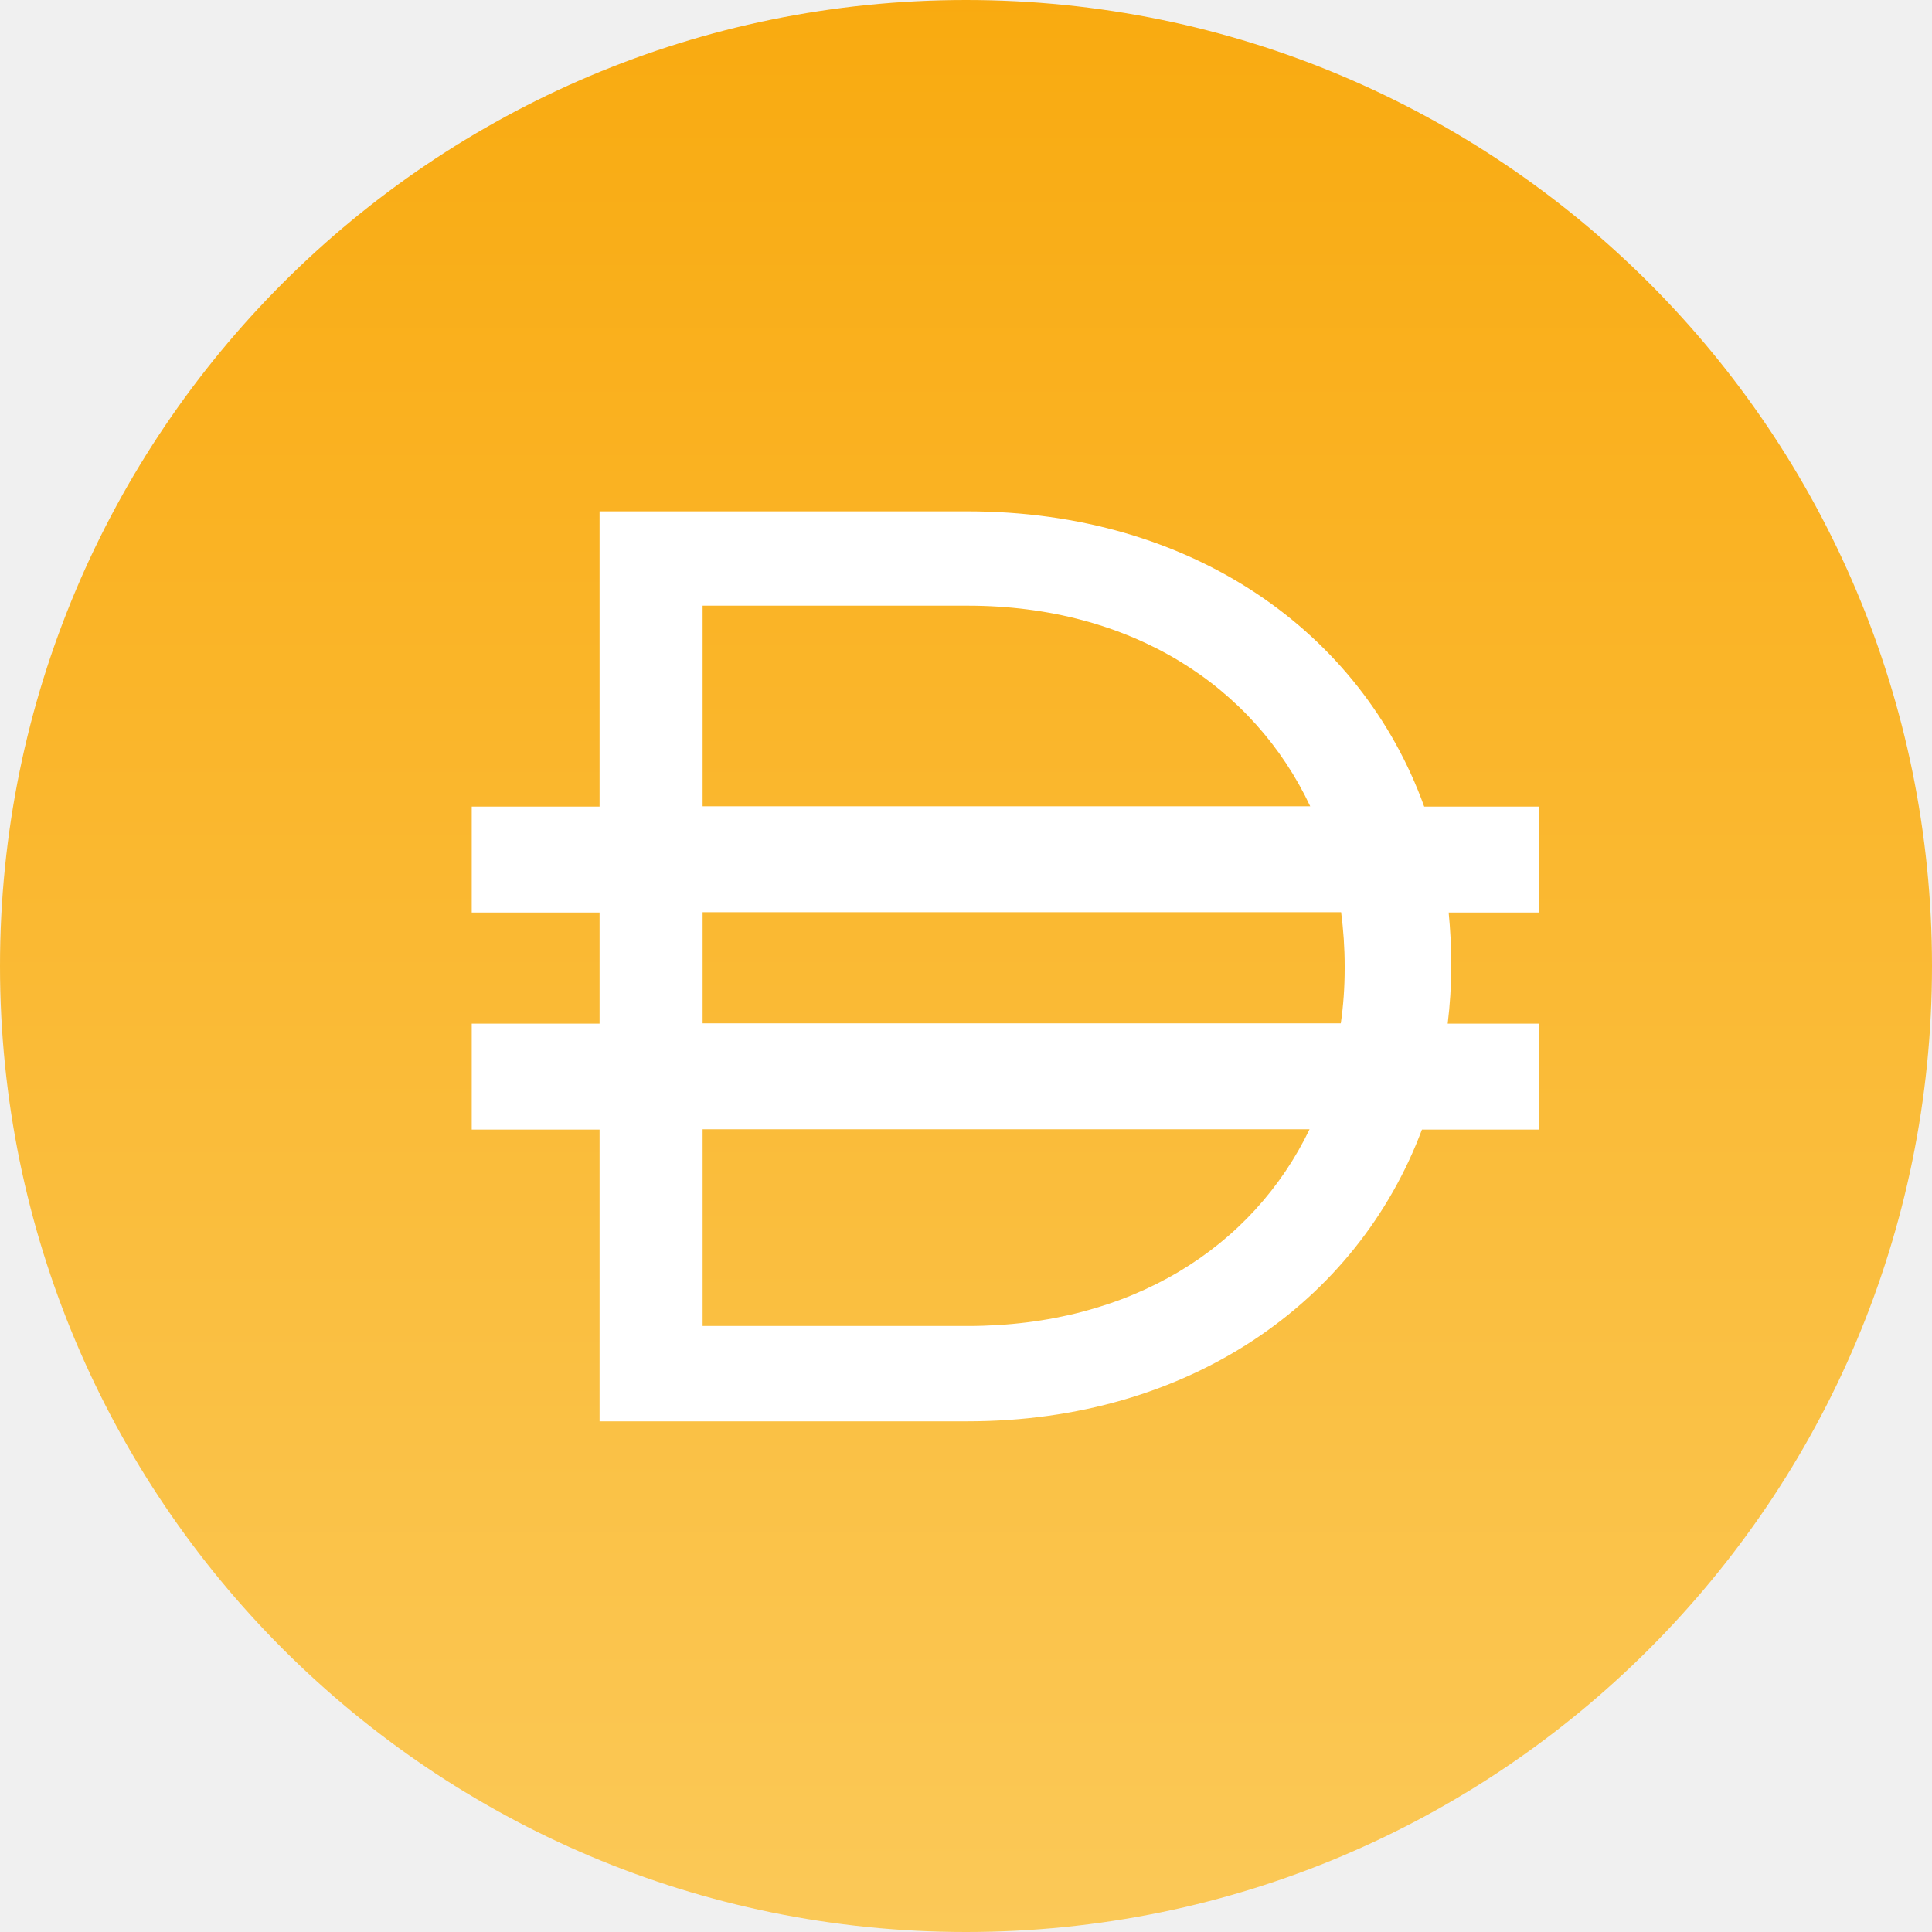
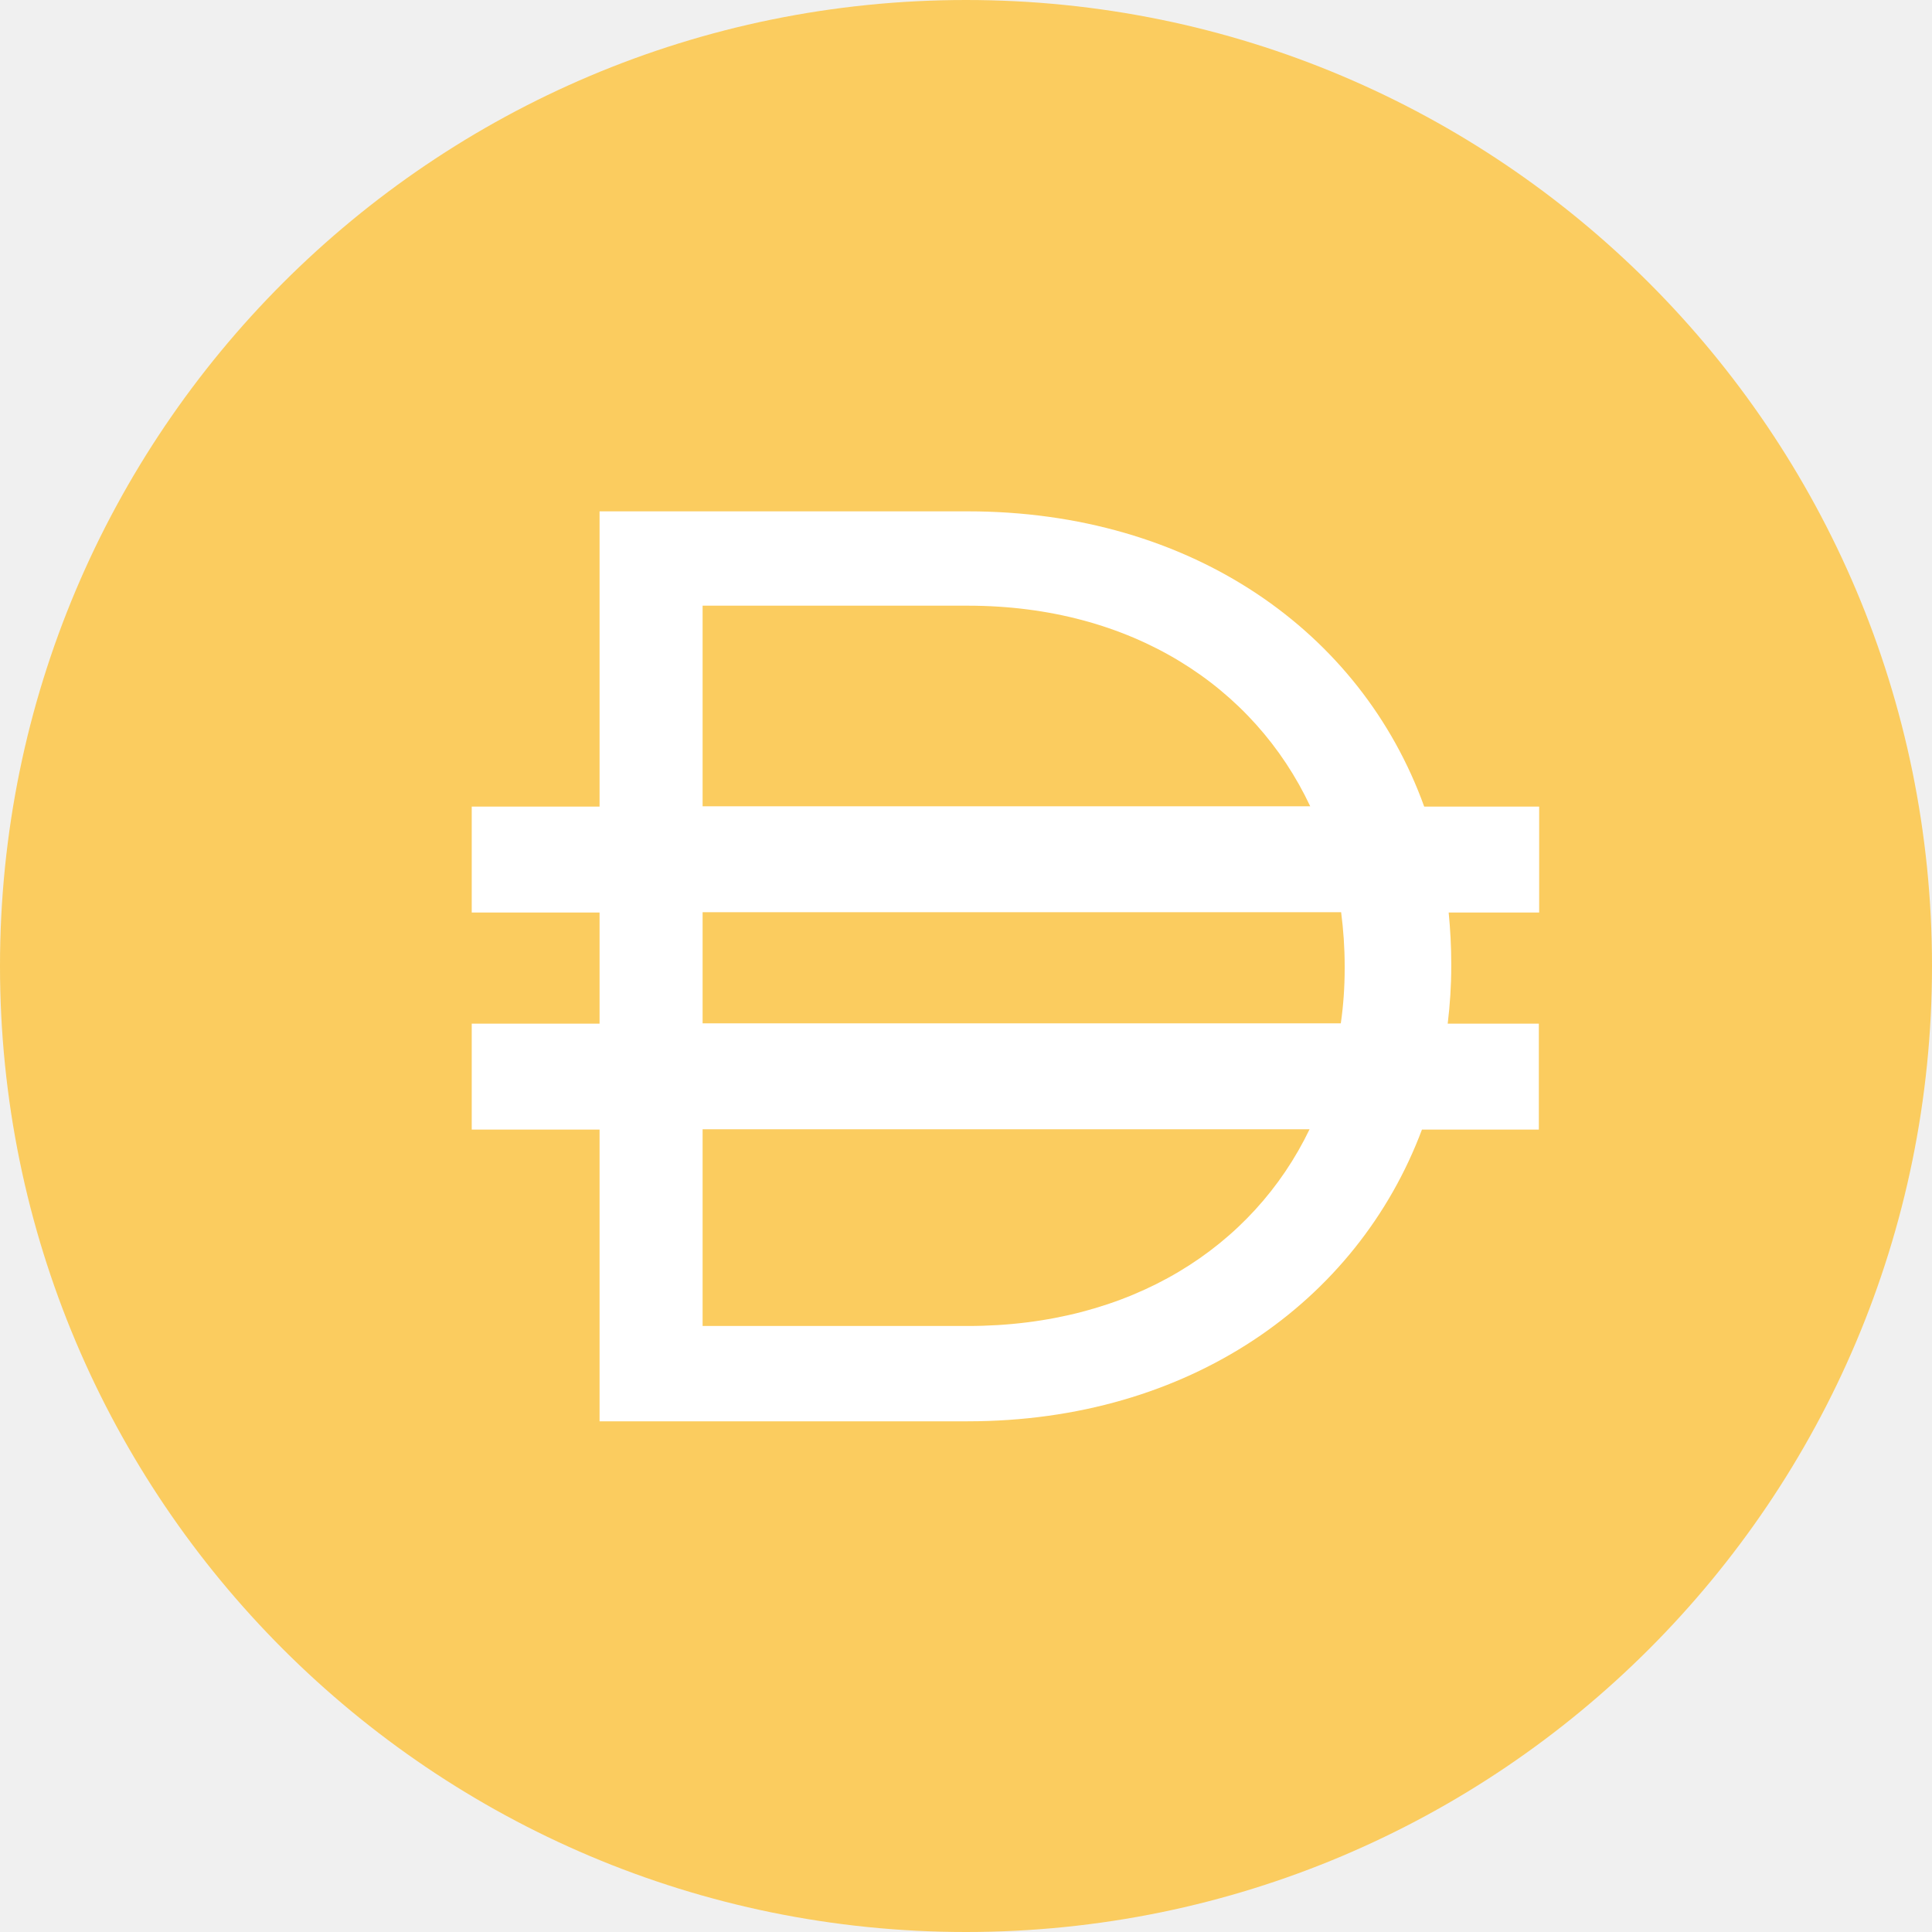
<svg xmlns="http://www.w3.org/2000/svg" viewBox="0 0 600 600">
  <linearGradient id="a" gradientUnits="userSpaceOnUse" x1="300" y1="685" x2="300" y2="-63" gradientTransform="matrix(1 0 0 -1 0 600)">
-     <stop offset="0" stop-color="#f9a606" />
-     <stop offset="1" stop-color="#fbcc5f" />
+     <stop offset="0" stop-color="#fbcc5f" />
  </linearGradient>
  <circle cx="300" cy="300" r="300" fill="url(#a)" class="icon-background" />
  <path d="M477.9 250.5h-35.6c-19.6-54.4-72.3-91.7-141.8-91.7H186.2v91.7h-39.7v32.9h39.7v34.5h-39.7v32.9h39.7v90.6h114.3c68.7 0 121-37 141.1-90.6h36.3v-32.9h-28.3c.7-5.8 1.1-11.8 1.1-17.8v-.8c0-5.4-.3-10.7-.8-15.9H478v-32.9zm-259.7-62.4h82.3c51 0 88.9 25.1 106.4 62.3H218.2v-62.3zm82.3 223.7h-82.3v-61.1h188.5c-17.6 36.6-55.4 61.1-106.2 61.1zm117.1-111c0 5.8-.4 11.5-1.2 17H218.2v-34.5h198.3c.7 5.4 1.1 11 1.1 16.7v.8z" fill="#fff" />
</svg>
